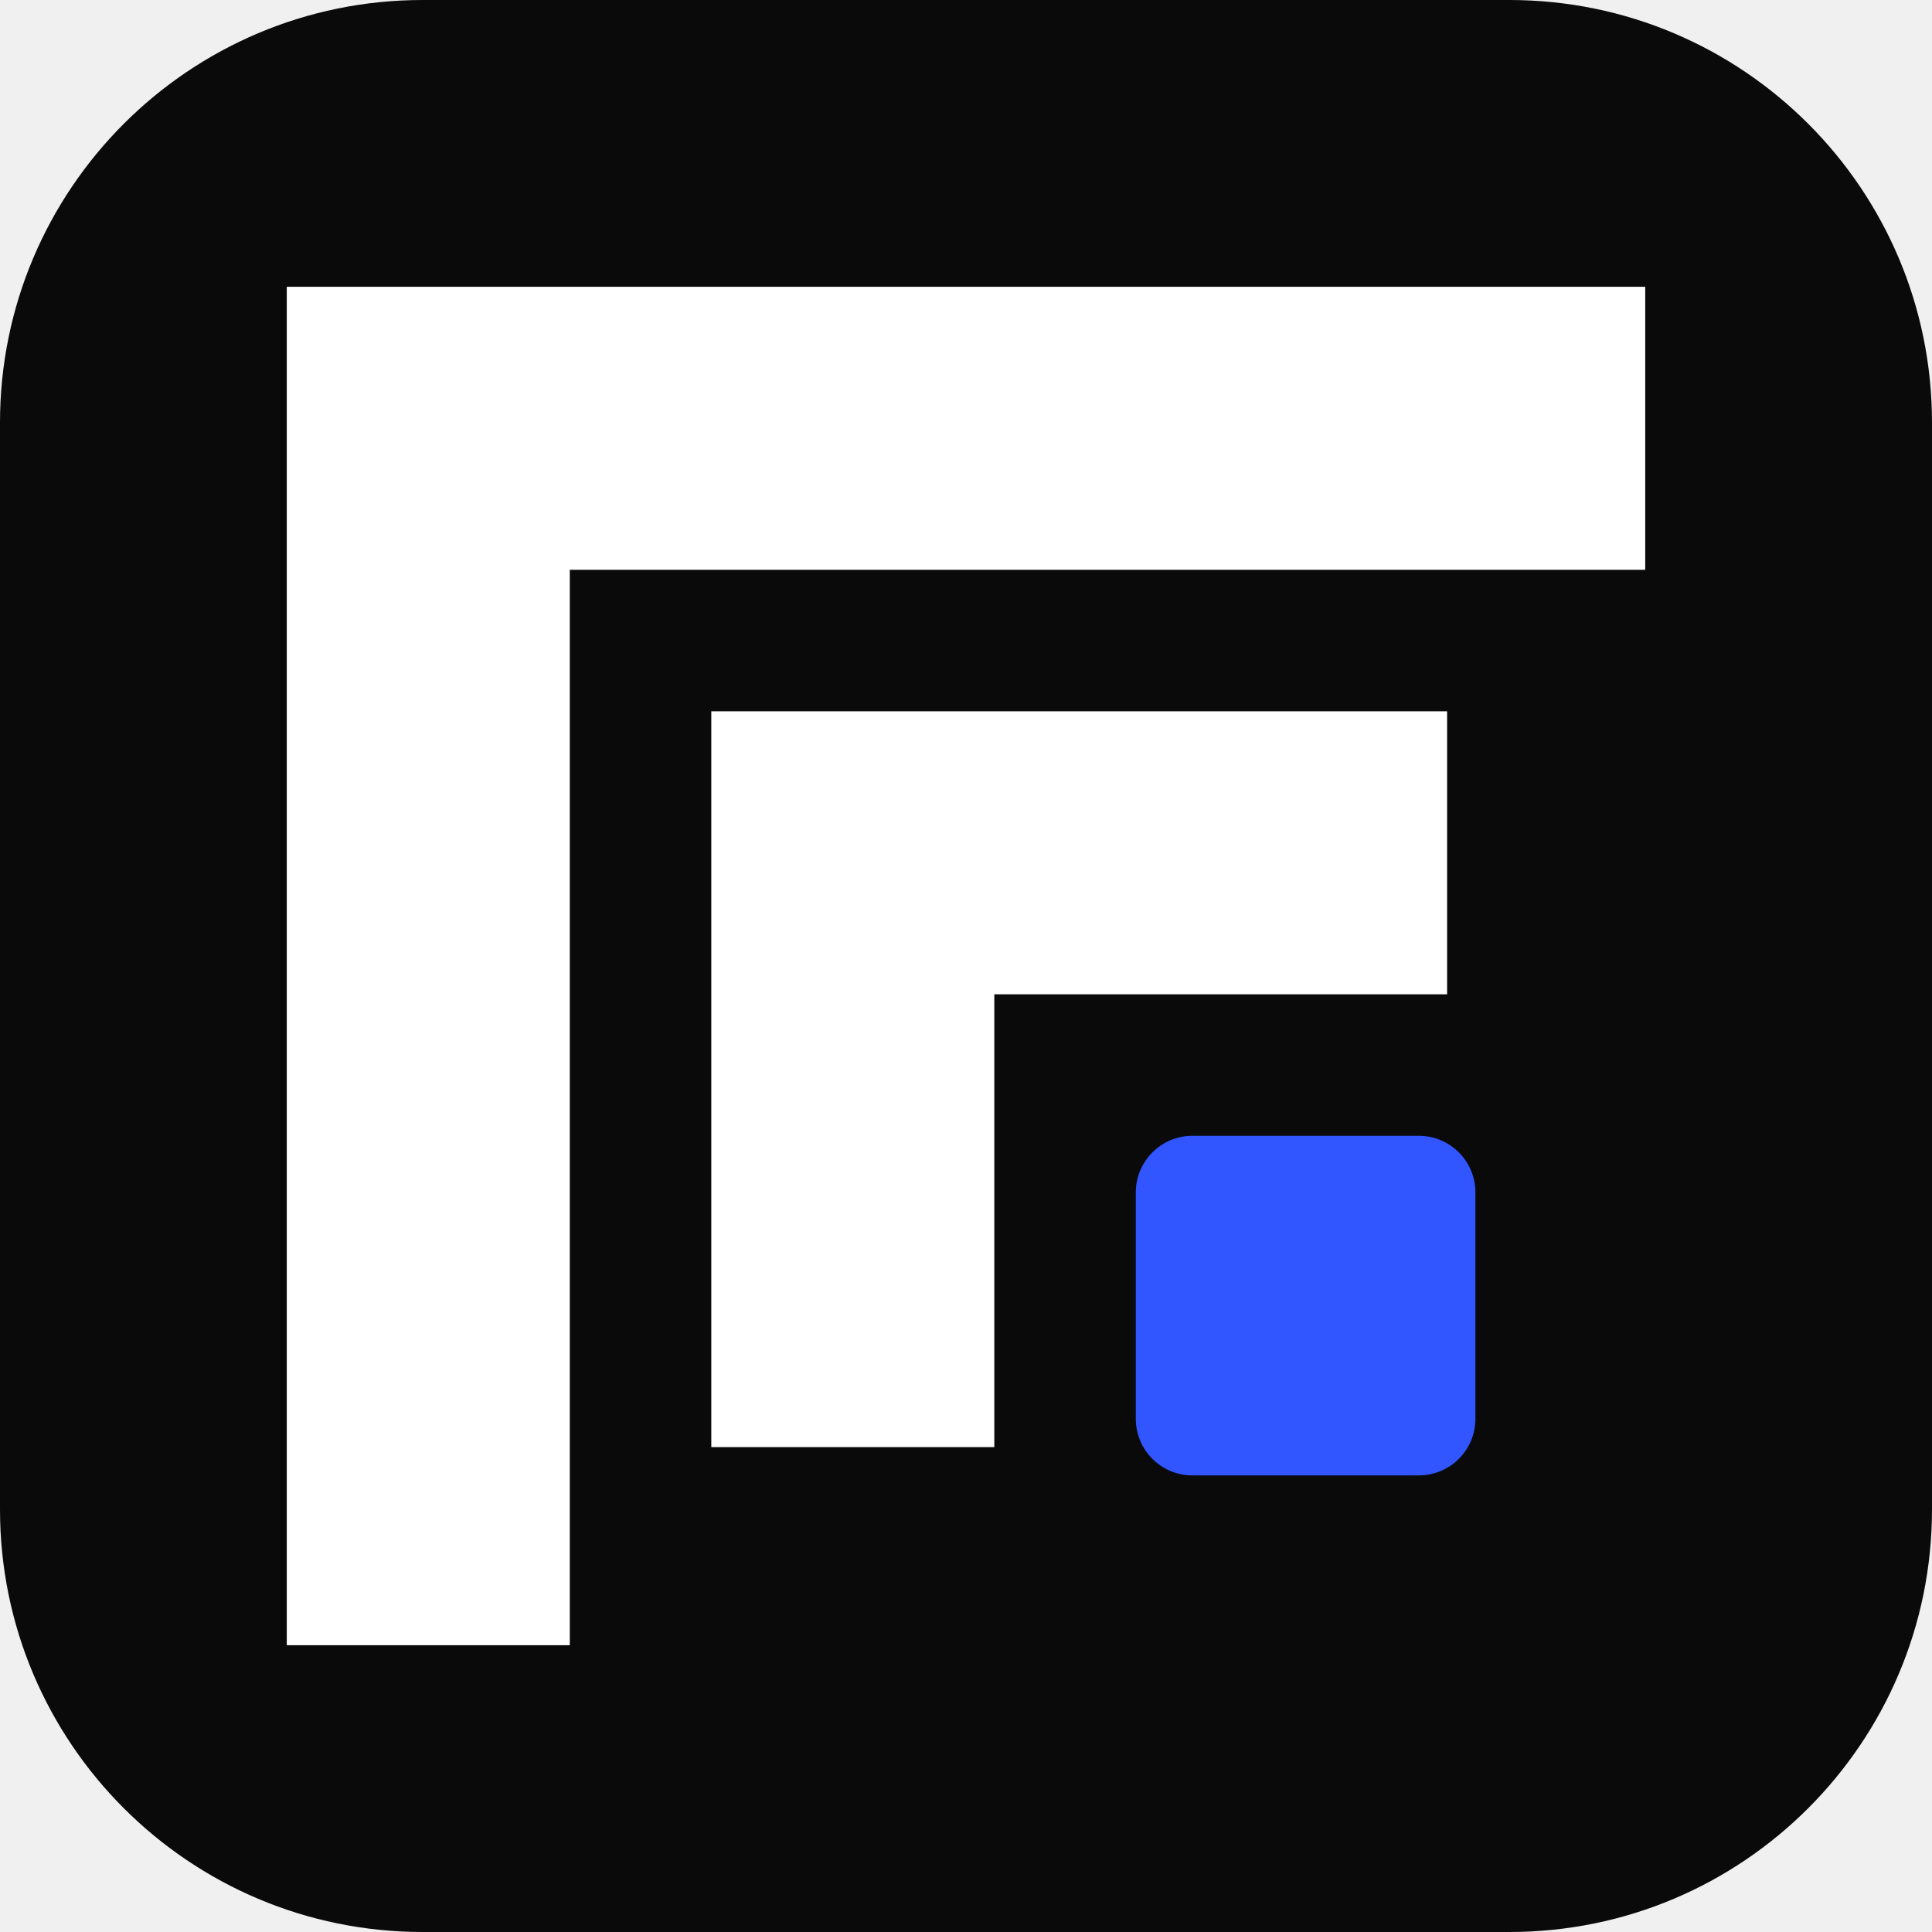
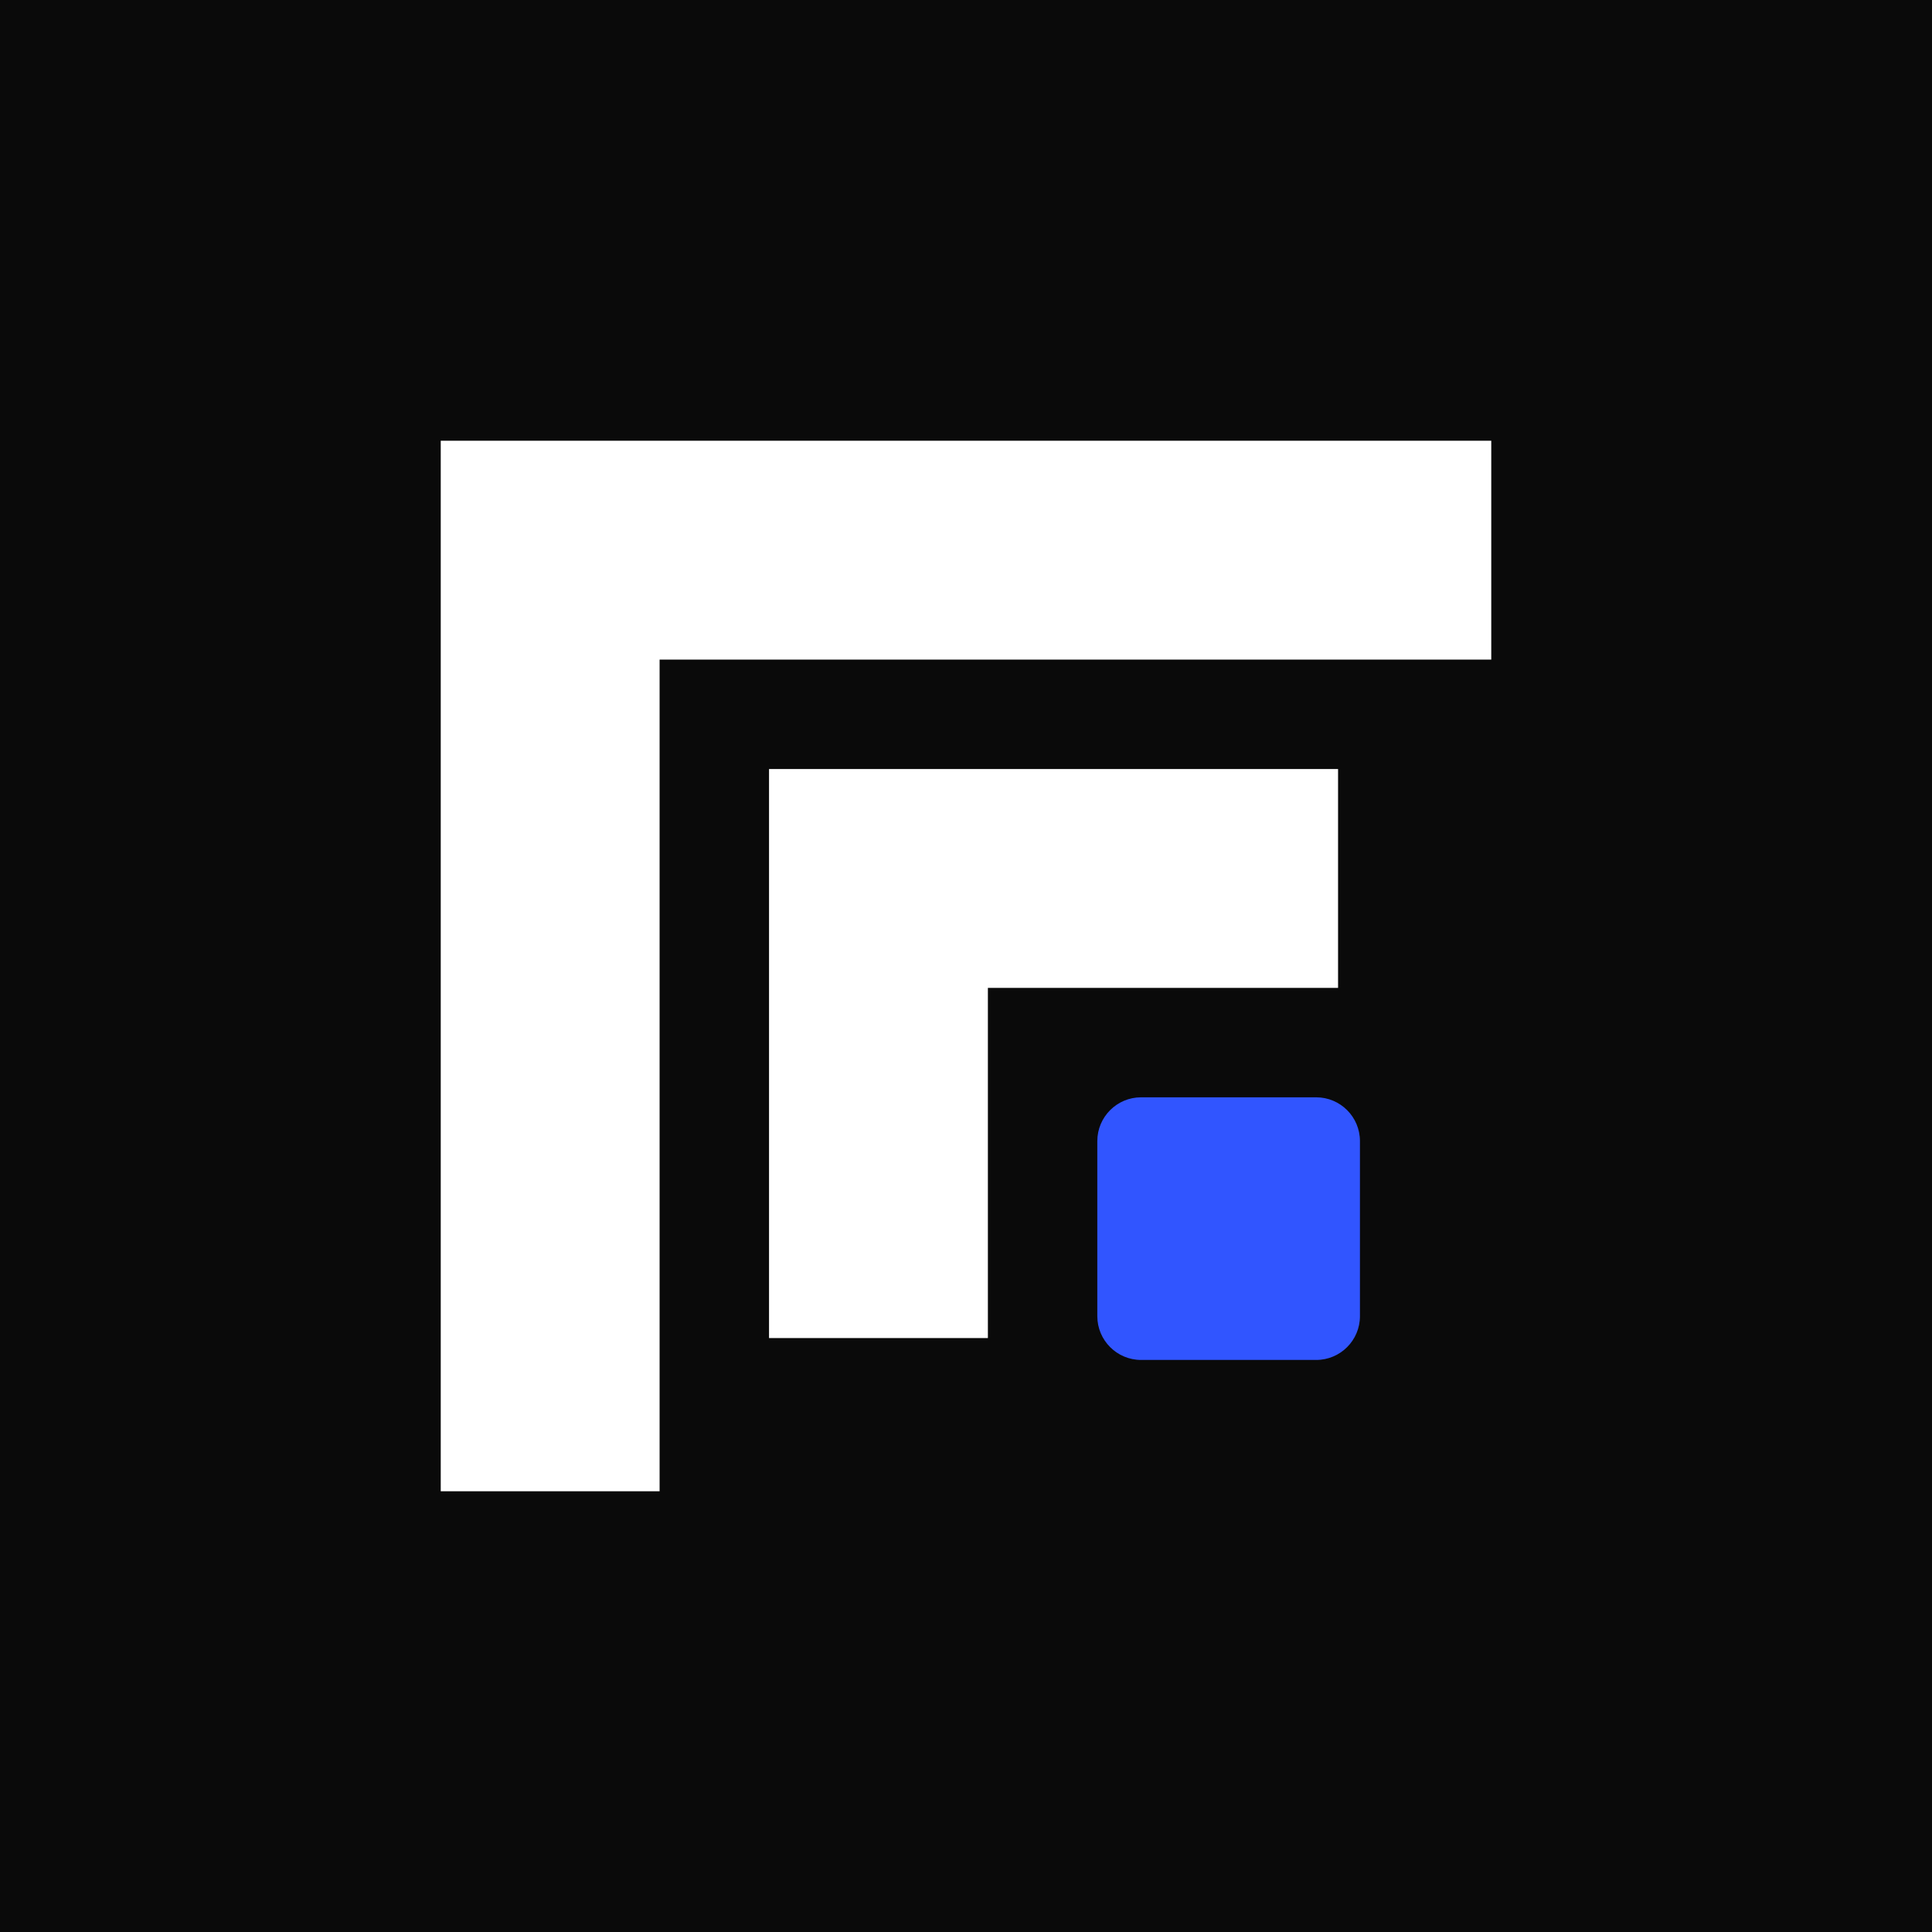
<svg xmlns="http://www.w3.org/2000/svg" viewBox="0 0 512 512" role="img" aria-labelledby="title">
-   <rect width="512" height="512" rx="112" fill="#0a0a0a" />
-   <g transform="translate(16 16) scale(7.5)">
+   <rect width="512" height="512" fill="#0a0a0a" />
+   <g transform="translate(70.4 70.4) scale(5.8)">
    <path d="M8 56V8h48v10H18v38H8Z" fill="#fff" />
    <path d="M23 49V23h26v10H33v16H23Z" fill="#fff" />
    <rect x="38" y="38" width="12" height="12" rx="2" fill="#3155ff" />
  </g>
</svg>
